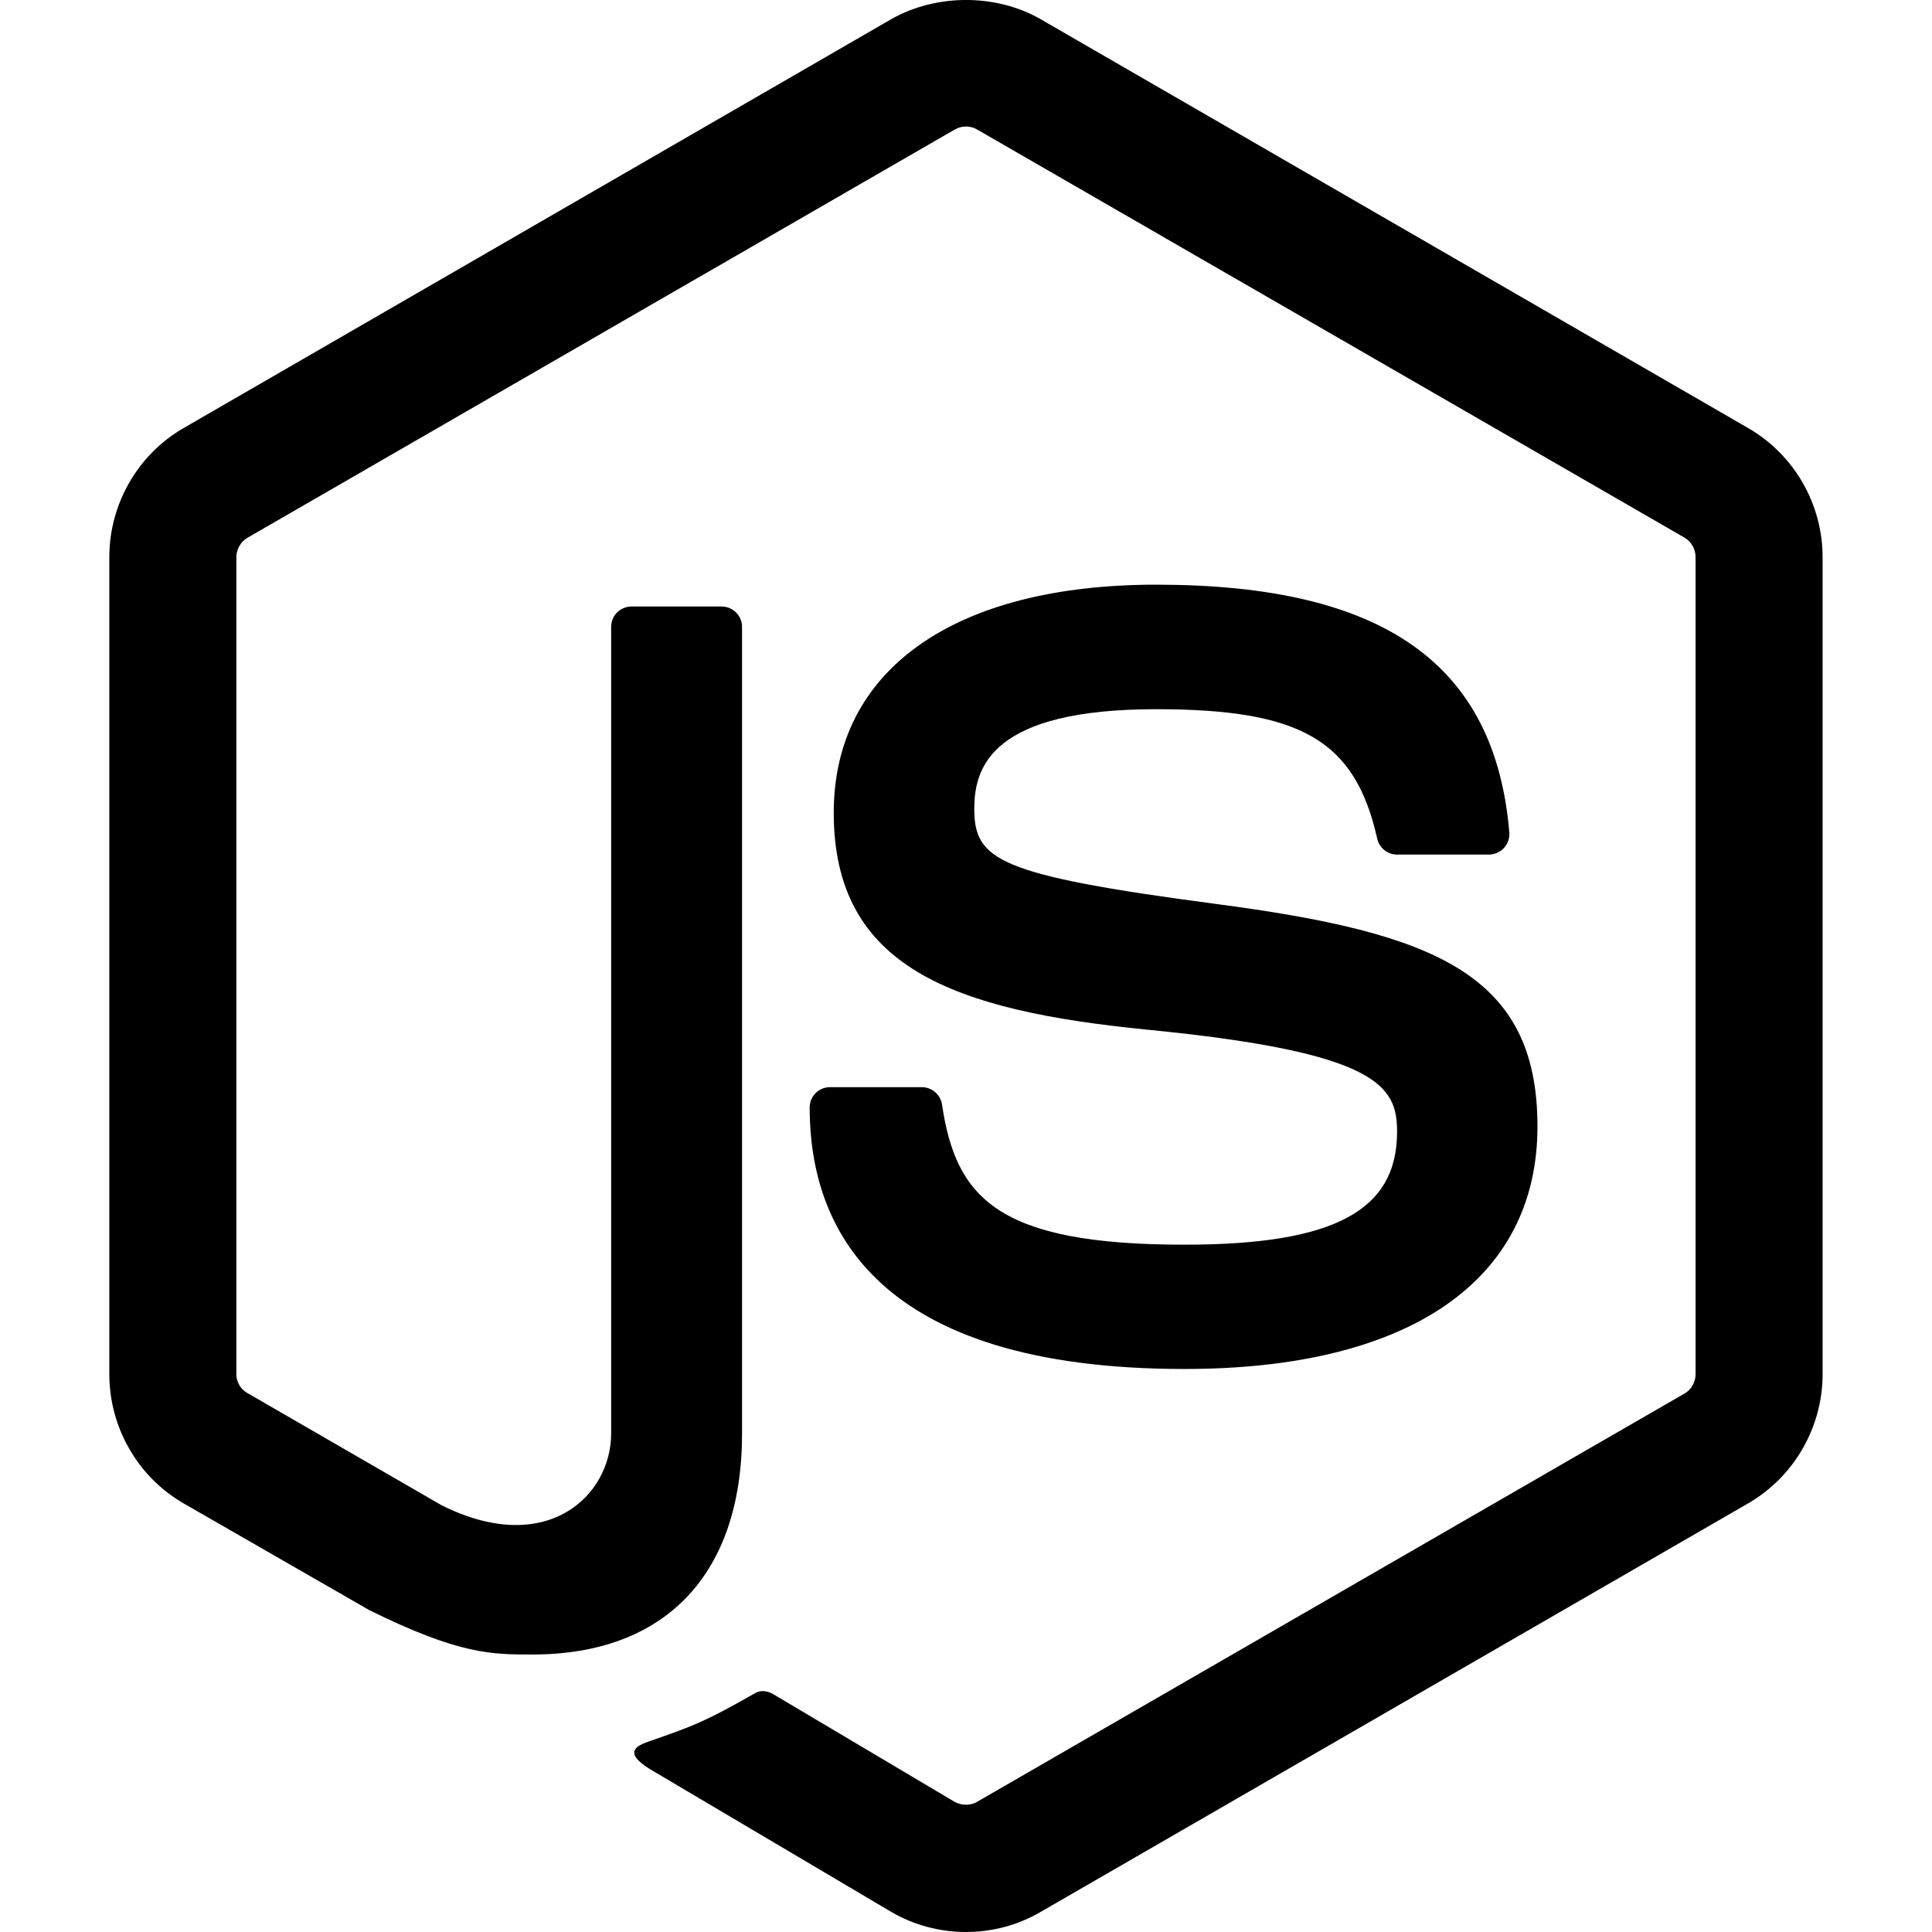
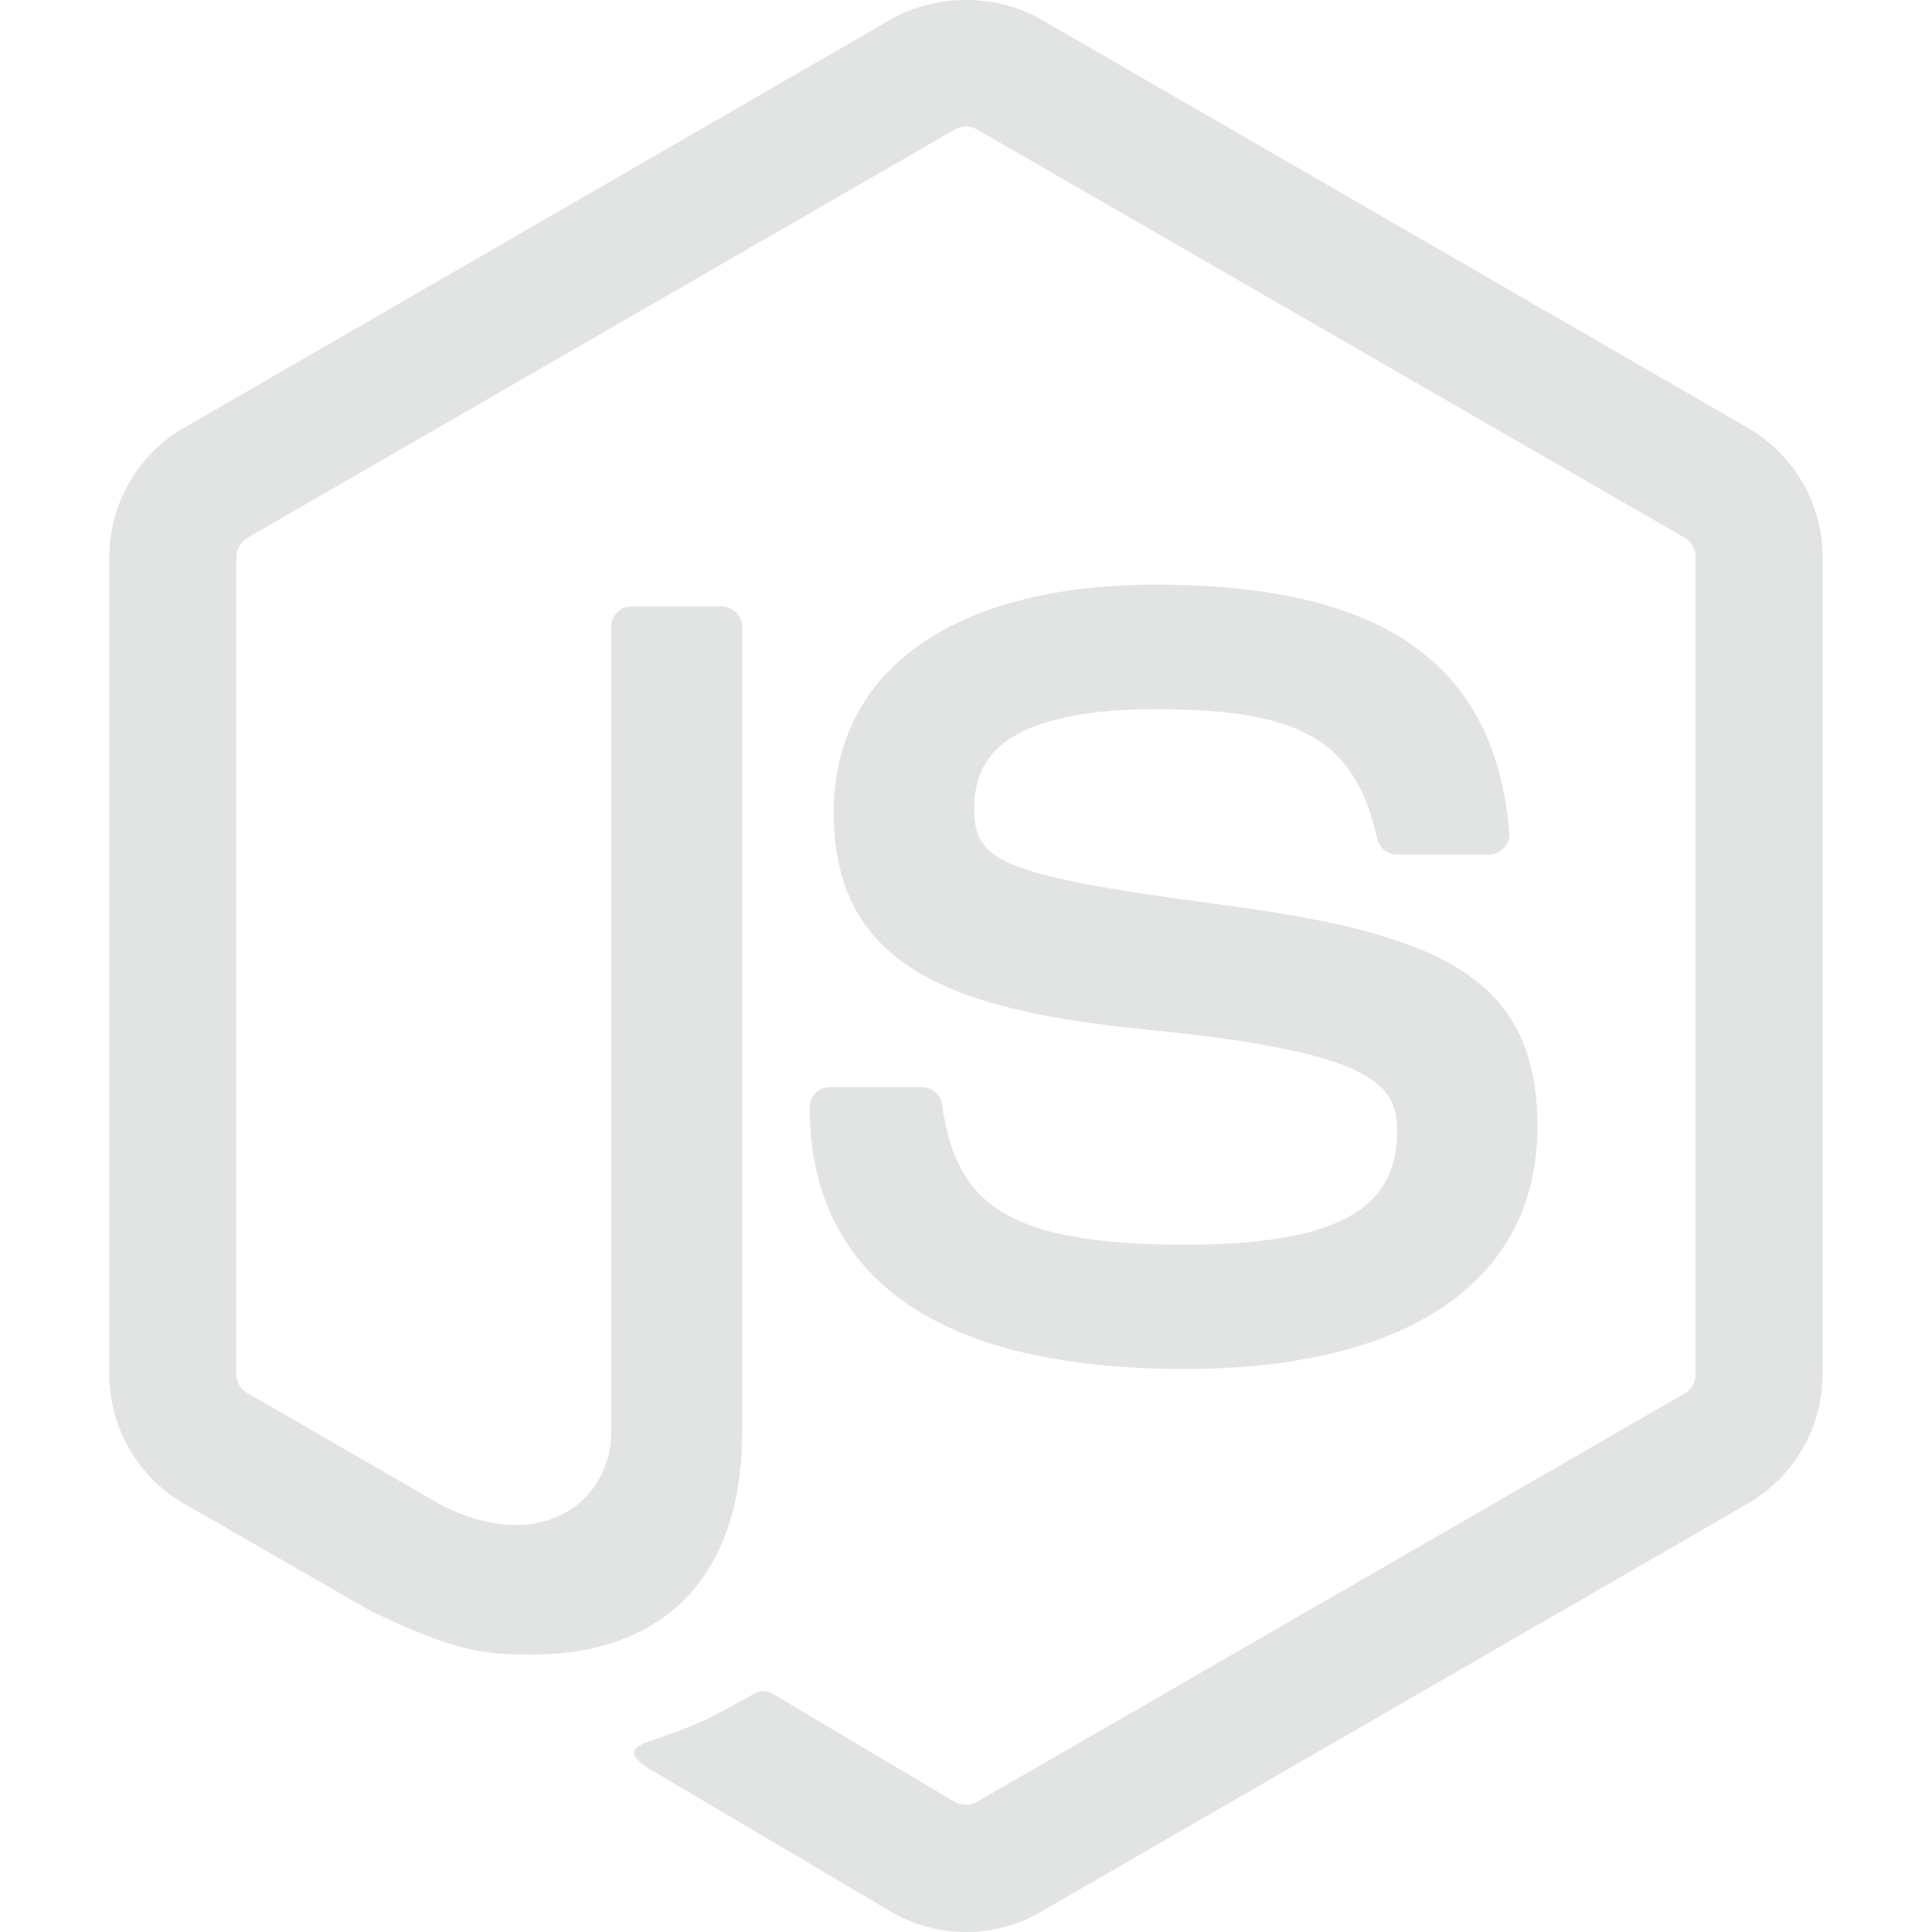
<svg xmlns="http://www.w3.org/2000/svg" role="img" viewBox="0 0 24 24">
-   <path d="M11.998,24c-0.321,0-0.641-0.084-0.922-0.247l-2.936-1.737c-0.438-0.245-0.224-0.332-0.08-0.383 c0.585-0.203,0.703-0.25,1.328-0.604c0.065-0.037,0.151-0.023,0.218,0.017l2.256,1.339c0.082,0.045,0.197,0.045,0.272,0l8.795-5.076 c0.082-0.047,0.134-0.141,0.134-0.238V6.921c0-0.099-0.053-0.192-0.137-0.242l-8.791-5.072c-0.081-0.047-0.189-0.047-0.271,0 L3.075,6.68C2.99,6.729,2.936,6.825,2.936,6.921v10.15c0,0.097,0.054,0.189,0.139,0.235l2.409,1.392 c1.307,0.654,2.108-0.116,2.108-0.89V7.787c0-0.142,0.114-0.253,0.256-0.253h1.115c0.139,0,0.255,0.112,0.255,0.253v10.021 c0,1.745-0.95,2.745-2.604,2.745c-0.508,0-0.909,0-2.026-0.551L2.28,18.675c-0.57-0.329-0.922-0.945-0.922-1.604V6.921 c0-0.659,0.353-1.275,0.922-1.603l8.795-5.082c0.557-0.315,1.296-0.315,1.848,0l8.794,5.082c0.57,0.329,0.924,0.944,0.924,1.603 v10.15c0,0.659-0.354,1.273-0.924,1.604l-8.794,5.078C12.643,23.916,12.324,24,11.998,24z M19.099,13.993 c0-1.9-1.284-2.406-3.987-2.763c-2.731-0.361-3.009-0.548-3.009-1.187c0-0.528,0.235-1.233,2.258-1.233 c1.807,0,2.473,0.389,2.747,1.607c0.024,0.115,0.129,0.199,0.247,0.199h1.141c0.071,0,0.138-0.031,0.186-0.081 c0.048-0.054,0.074-0.123,0.067-0.196c-0.177-2.098-1.571-3.076-4.388-3.076c-2.508,0-4.004,1.058-4.004,2.833 c0,1.925,1.488,2.457,3.895,2.695c2.88,0.282,3.103,0.703,3.103,1.269c0,0.983-0.789,1.402-2.642,1.402 c-2.327,0-2.839-0.584-3.011-1.742c-0.02-0.124-0.126-0.215-0.253-0.215h-1.137c-0.141,0-0.254,0.112-0.254,0.253 c0,1.482,0.806,3.248,4.655,3.248C17.501,17.007,19.099,15.91,19.099,13.993z" />
+   <path d="M11.998,24c-0.321,0-0.641-0.084-0.922-0.247l-2.936-1.737c-0.438-0.245-0.224-0.332-0.08-0.383 c0.585-0.203,0.703-0.25,1.328-0.604c0.065-0.037,0.151-0.023,0.218,0.017l2.256,1.339c0.082,0.045,0.197,0.045,0.272,0l8.795-5.076 c0.082-0.047,0.134-0.141,0.134-0.238V6.921c0-0.099-0.053-0.192-0.137-0.242l-8.791-5.072c-0.081-0.047-0.189-0.047-0.271,0 L3.075,6.68C2.99,6.729,2.936,6.825,2.936,6.921v10.15c0,0.097,0.054,0.189,0.139,0.235l2.409,1.392 c1.307,0.654,2.108-0.116,2.108-0.89V7.787c0-0.142,0.114-0.253,0.256-0.253h1.115c0.139,0,0.255,0.112,0.255,0.253v10.021 c0,1.745-0.95,2.745-2.604,2.745c-0.508,0-0.909,0-2.026-0.551L2.28,18.675c-0.57-0.329-0.922-0.945-0.922-1.604V6.921 c0-0.659,0.353-1.275,0.922-1.603l8.795-5.082c0.557-0.315,1.296-0.315,1.848,0l8.794,5.082c0.57,0.329,0.924,0.944,0.924,1.603 v10.15c0,0.659-0.354,1.273-0.924,1.604l-8.794,5.078C12.643,23.916,12.324,24,11.998,24z M19.099,13.993 c0-1.9-1.284-2.406-3.987-2.763c-2.731-0.361-3.009-0.548-3.009-1.187c0-0.528,0.235-1.233,2.258-1.233 c1.807,0,2.473,0.389,2.747,1.607c0.024,0.115,0.129,0.199,0.247,0.199h1.141c0.071,0,0.138-0.031,0.186-0.081 c0.048-0.054,0.074-0.123,0.067-0.196c-0.177-2.098-1.571-3.076-4.388-3.076c-2.508,0-4.004,1.058-4.004,2.833 c0,1.925,1.488,2.457,3.895,2.695c2.88,0.282,3.103,0.703,3.103,1.269c0,0.983-0.789,1.402-2.642,1.402 c-2.327,0-2.839-0.584-3.011-1.742c-0.02-0.124-0.126-0.215-0.253-0.215h-1.137c-0.141,0-0.254,0.112-0.254,0.253 c0,1.482,0.806,3.248,4.655,3.248C17.501,17.007,19.099,15.91,19.099,13.993z" fill="#E1E4E3" />
</svg>
